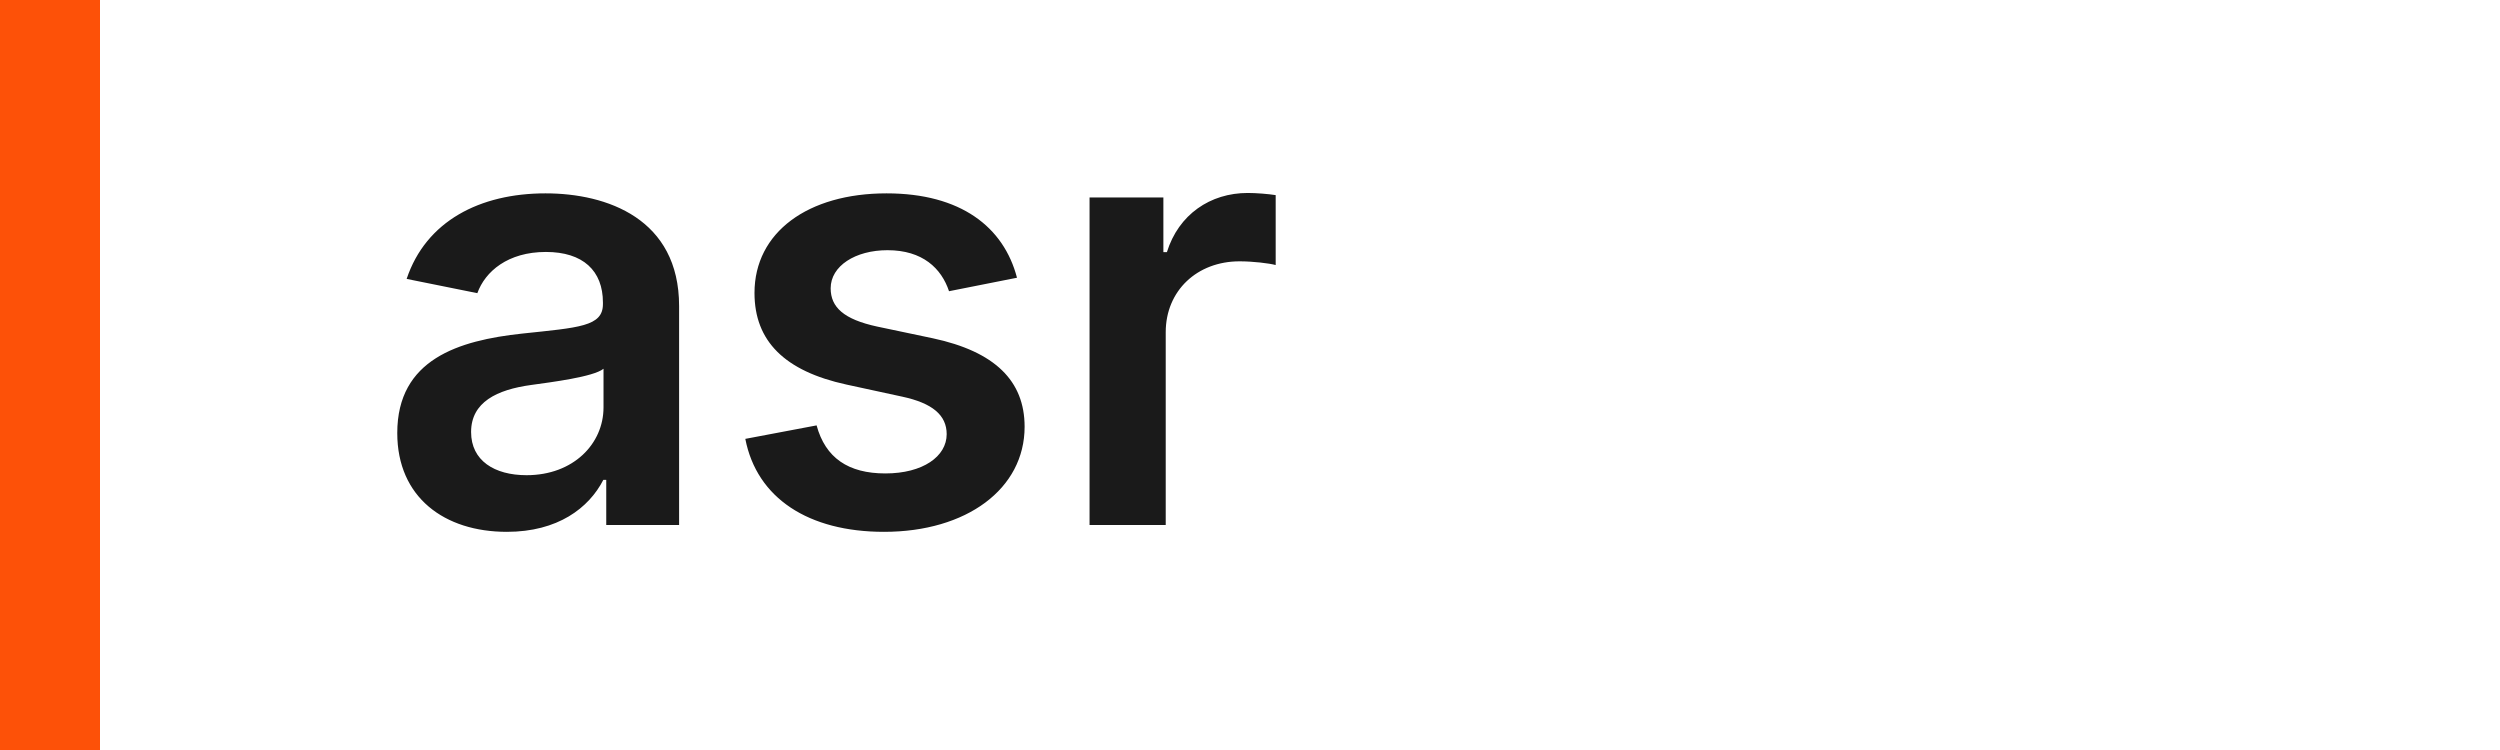
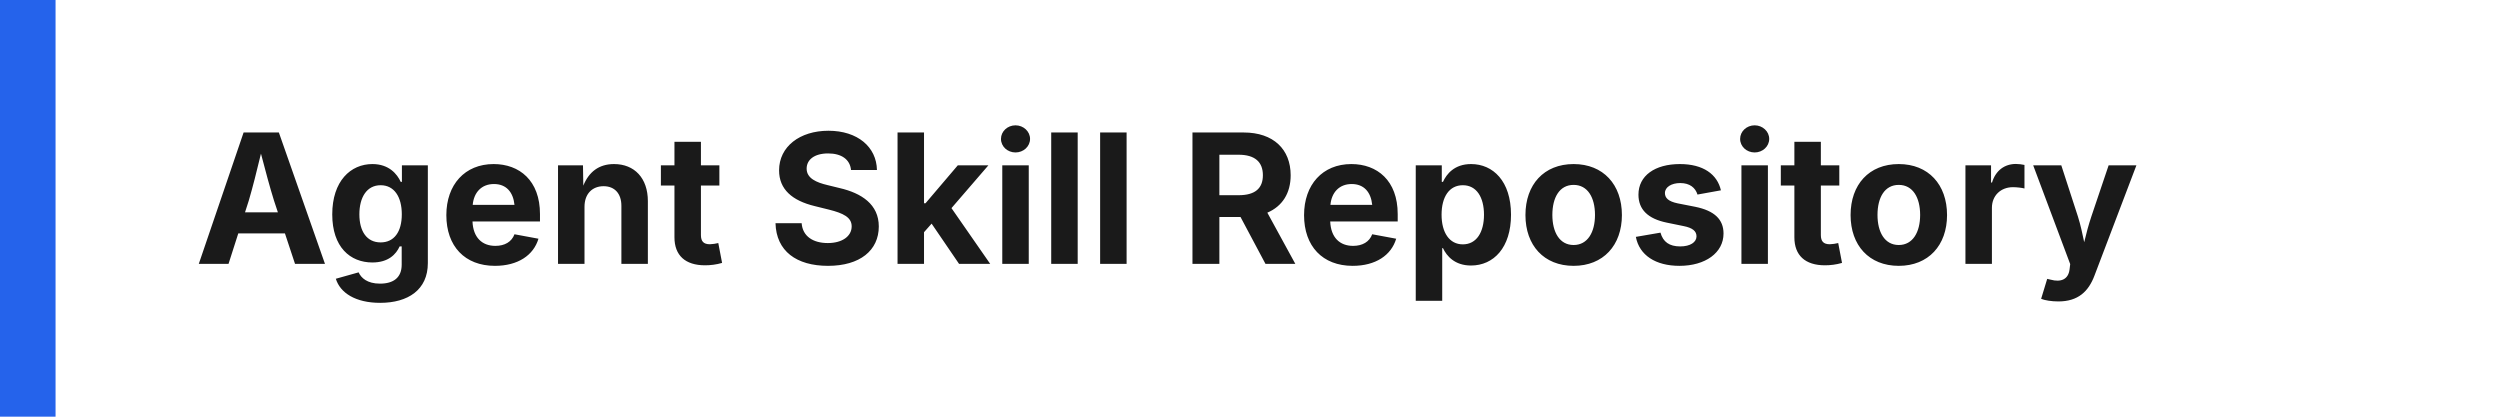
- <svg xmlns="http://www.w3.org/2000/svg" width="200" height="60" viewBox="0 0 200 60">
-   <rect x="0" y="0" width="8" height="60" fill="#FD5108" />
-   <text x="30" y="42" font-family="system-ui, -apple-system, sans-serif" font-size="48" font-weight="600" fill="#1a1a1a">asr</text>
+ <svg xmlns="http://www.w3.org/2000/svg" width="360" height="60" viewBox="0 0 360 60">
+   <rect x="0" y="0" width="8" height="60" fill="#2563eb" />
+   <text x="28" y="38" font-family="system-ui, -apple-system, sans-serif" font-size="26" font-weight="650" fill="#1a1a1a">Agent Skill Repository</text>
</svg>
